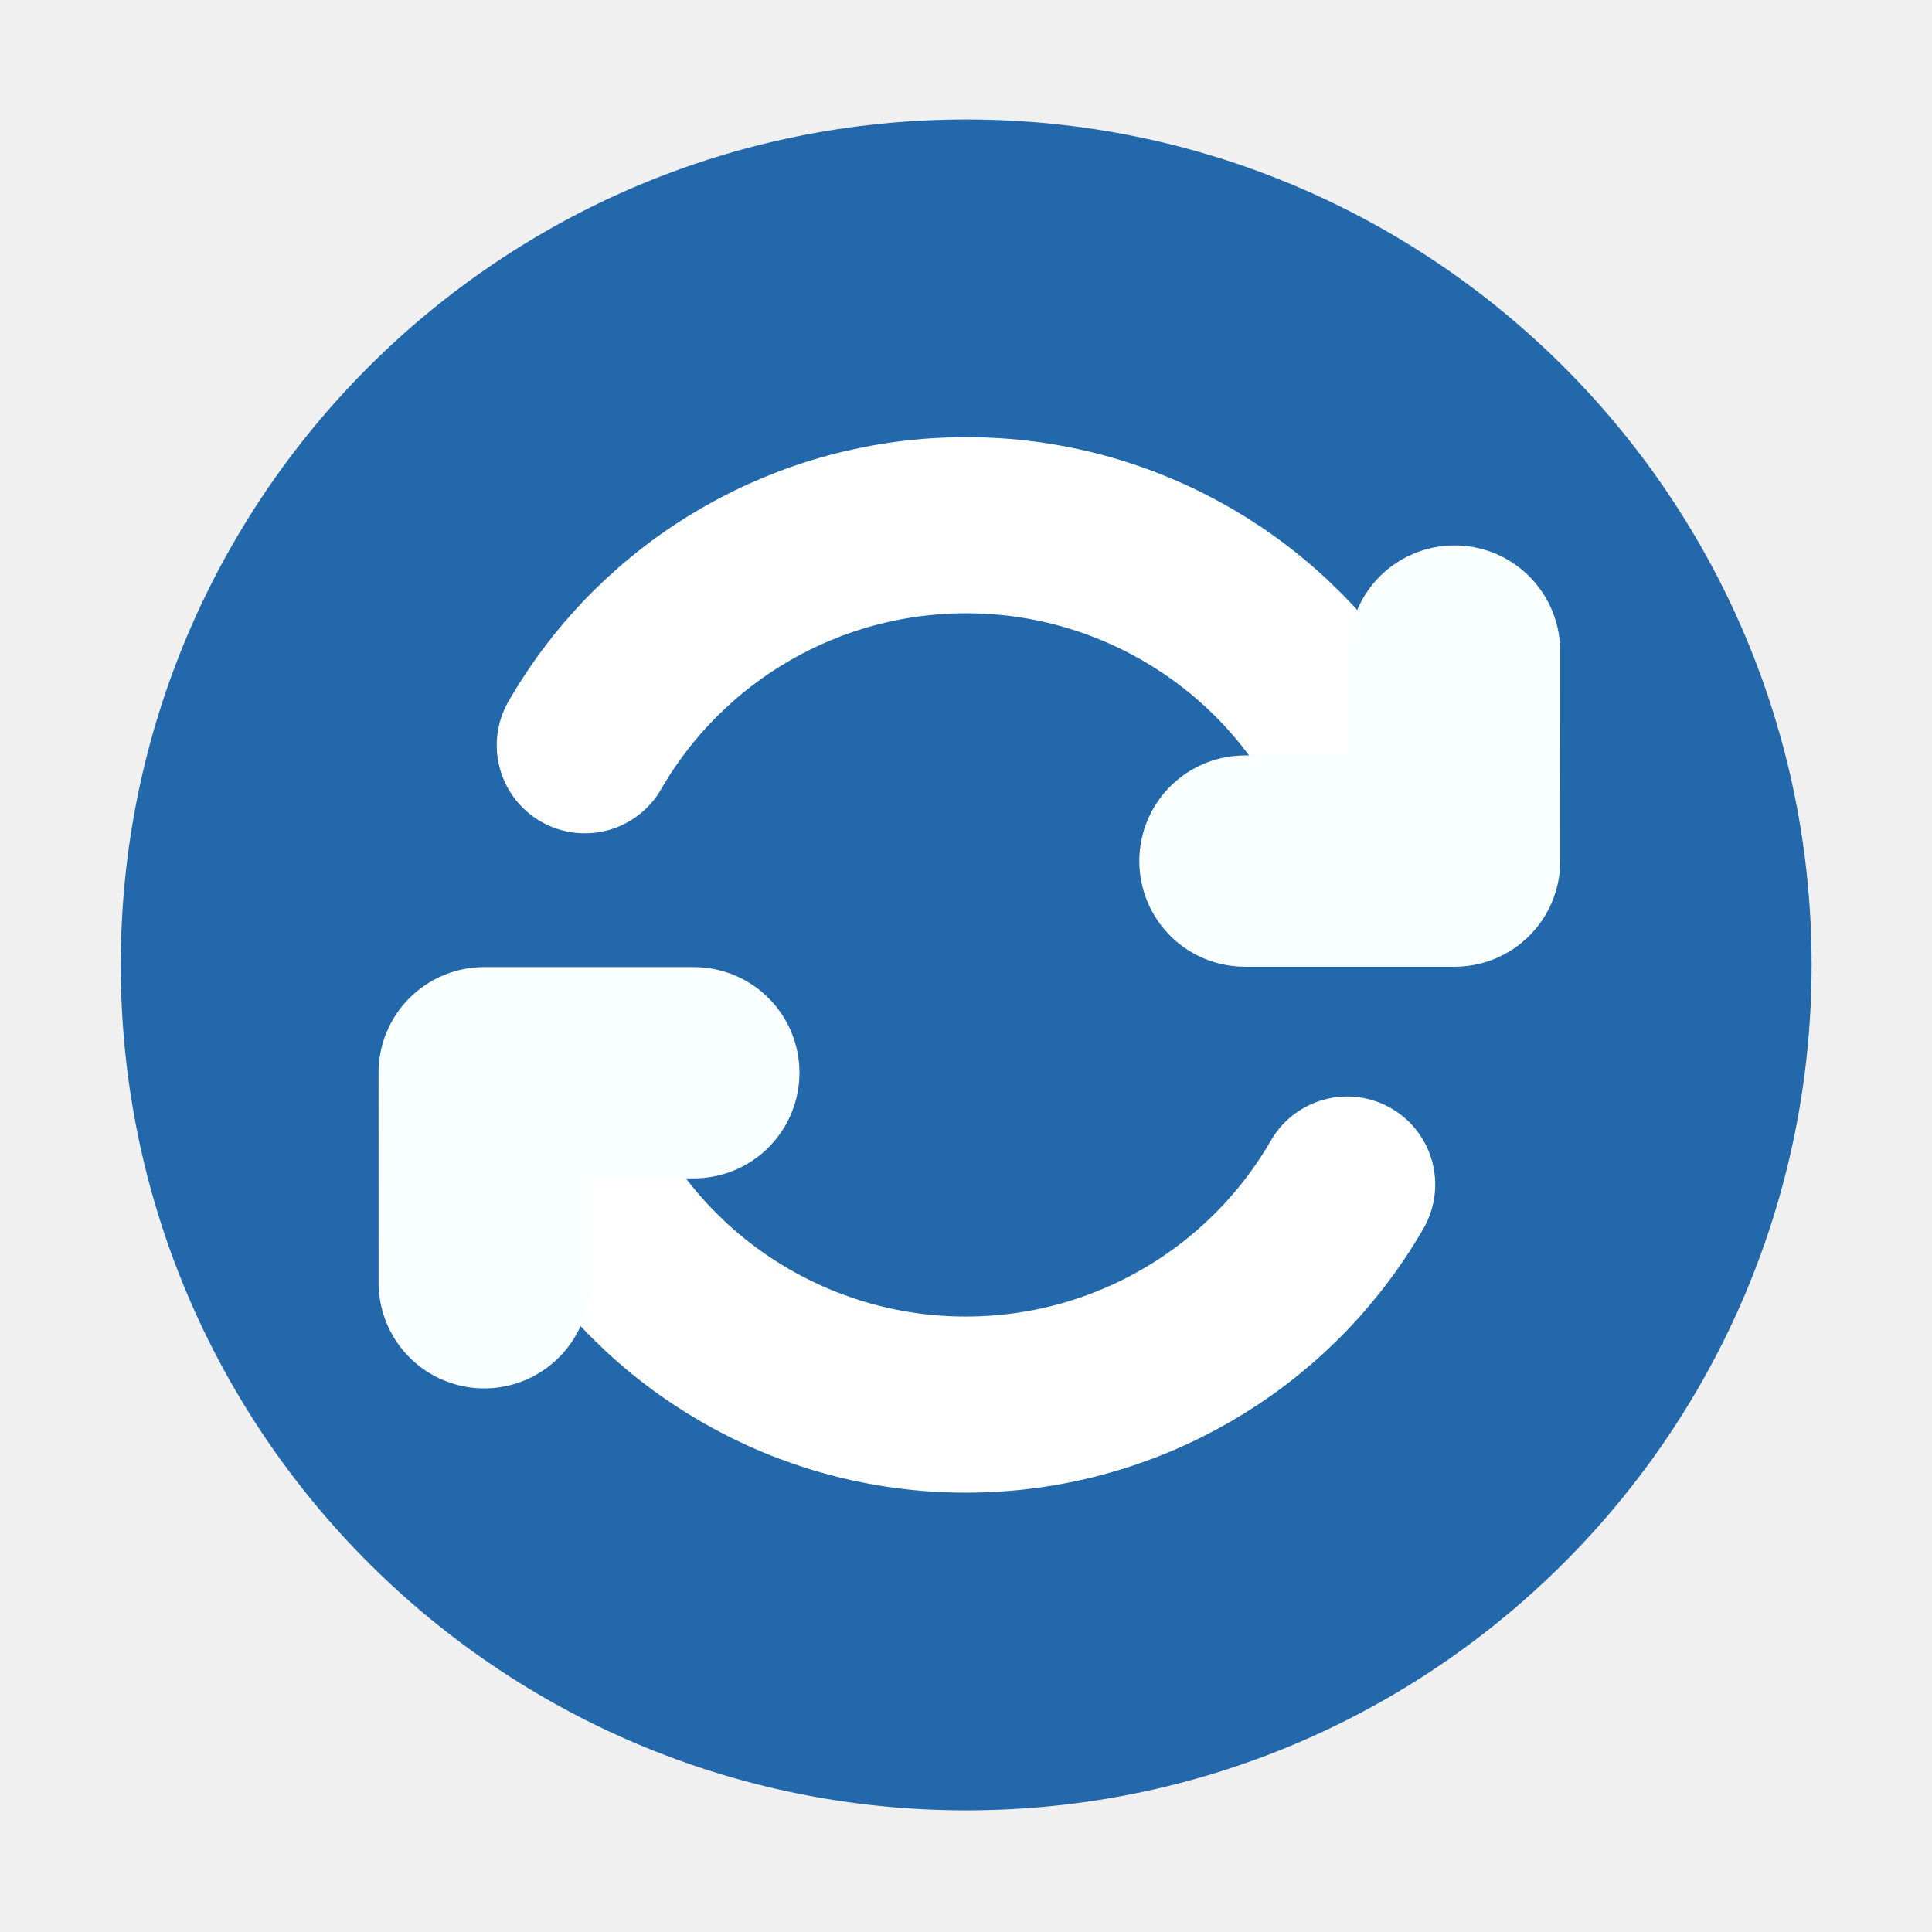
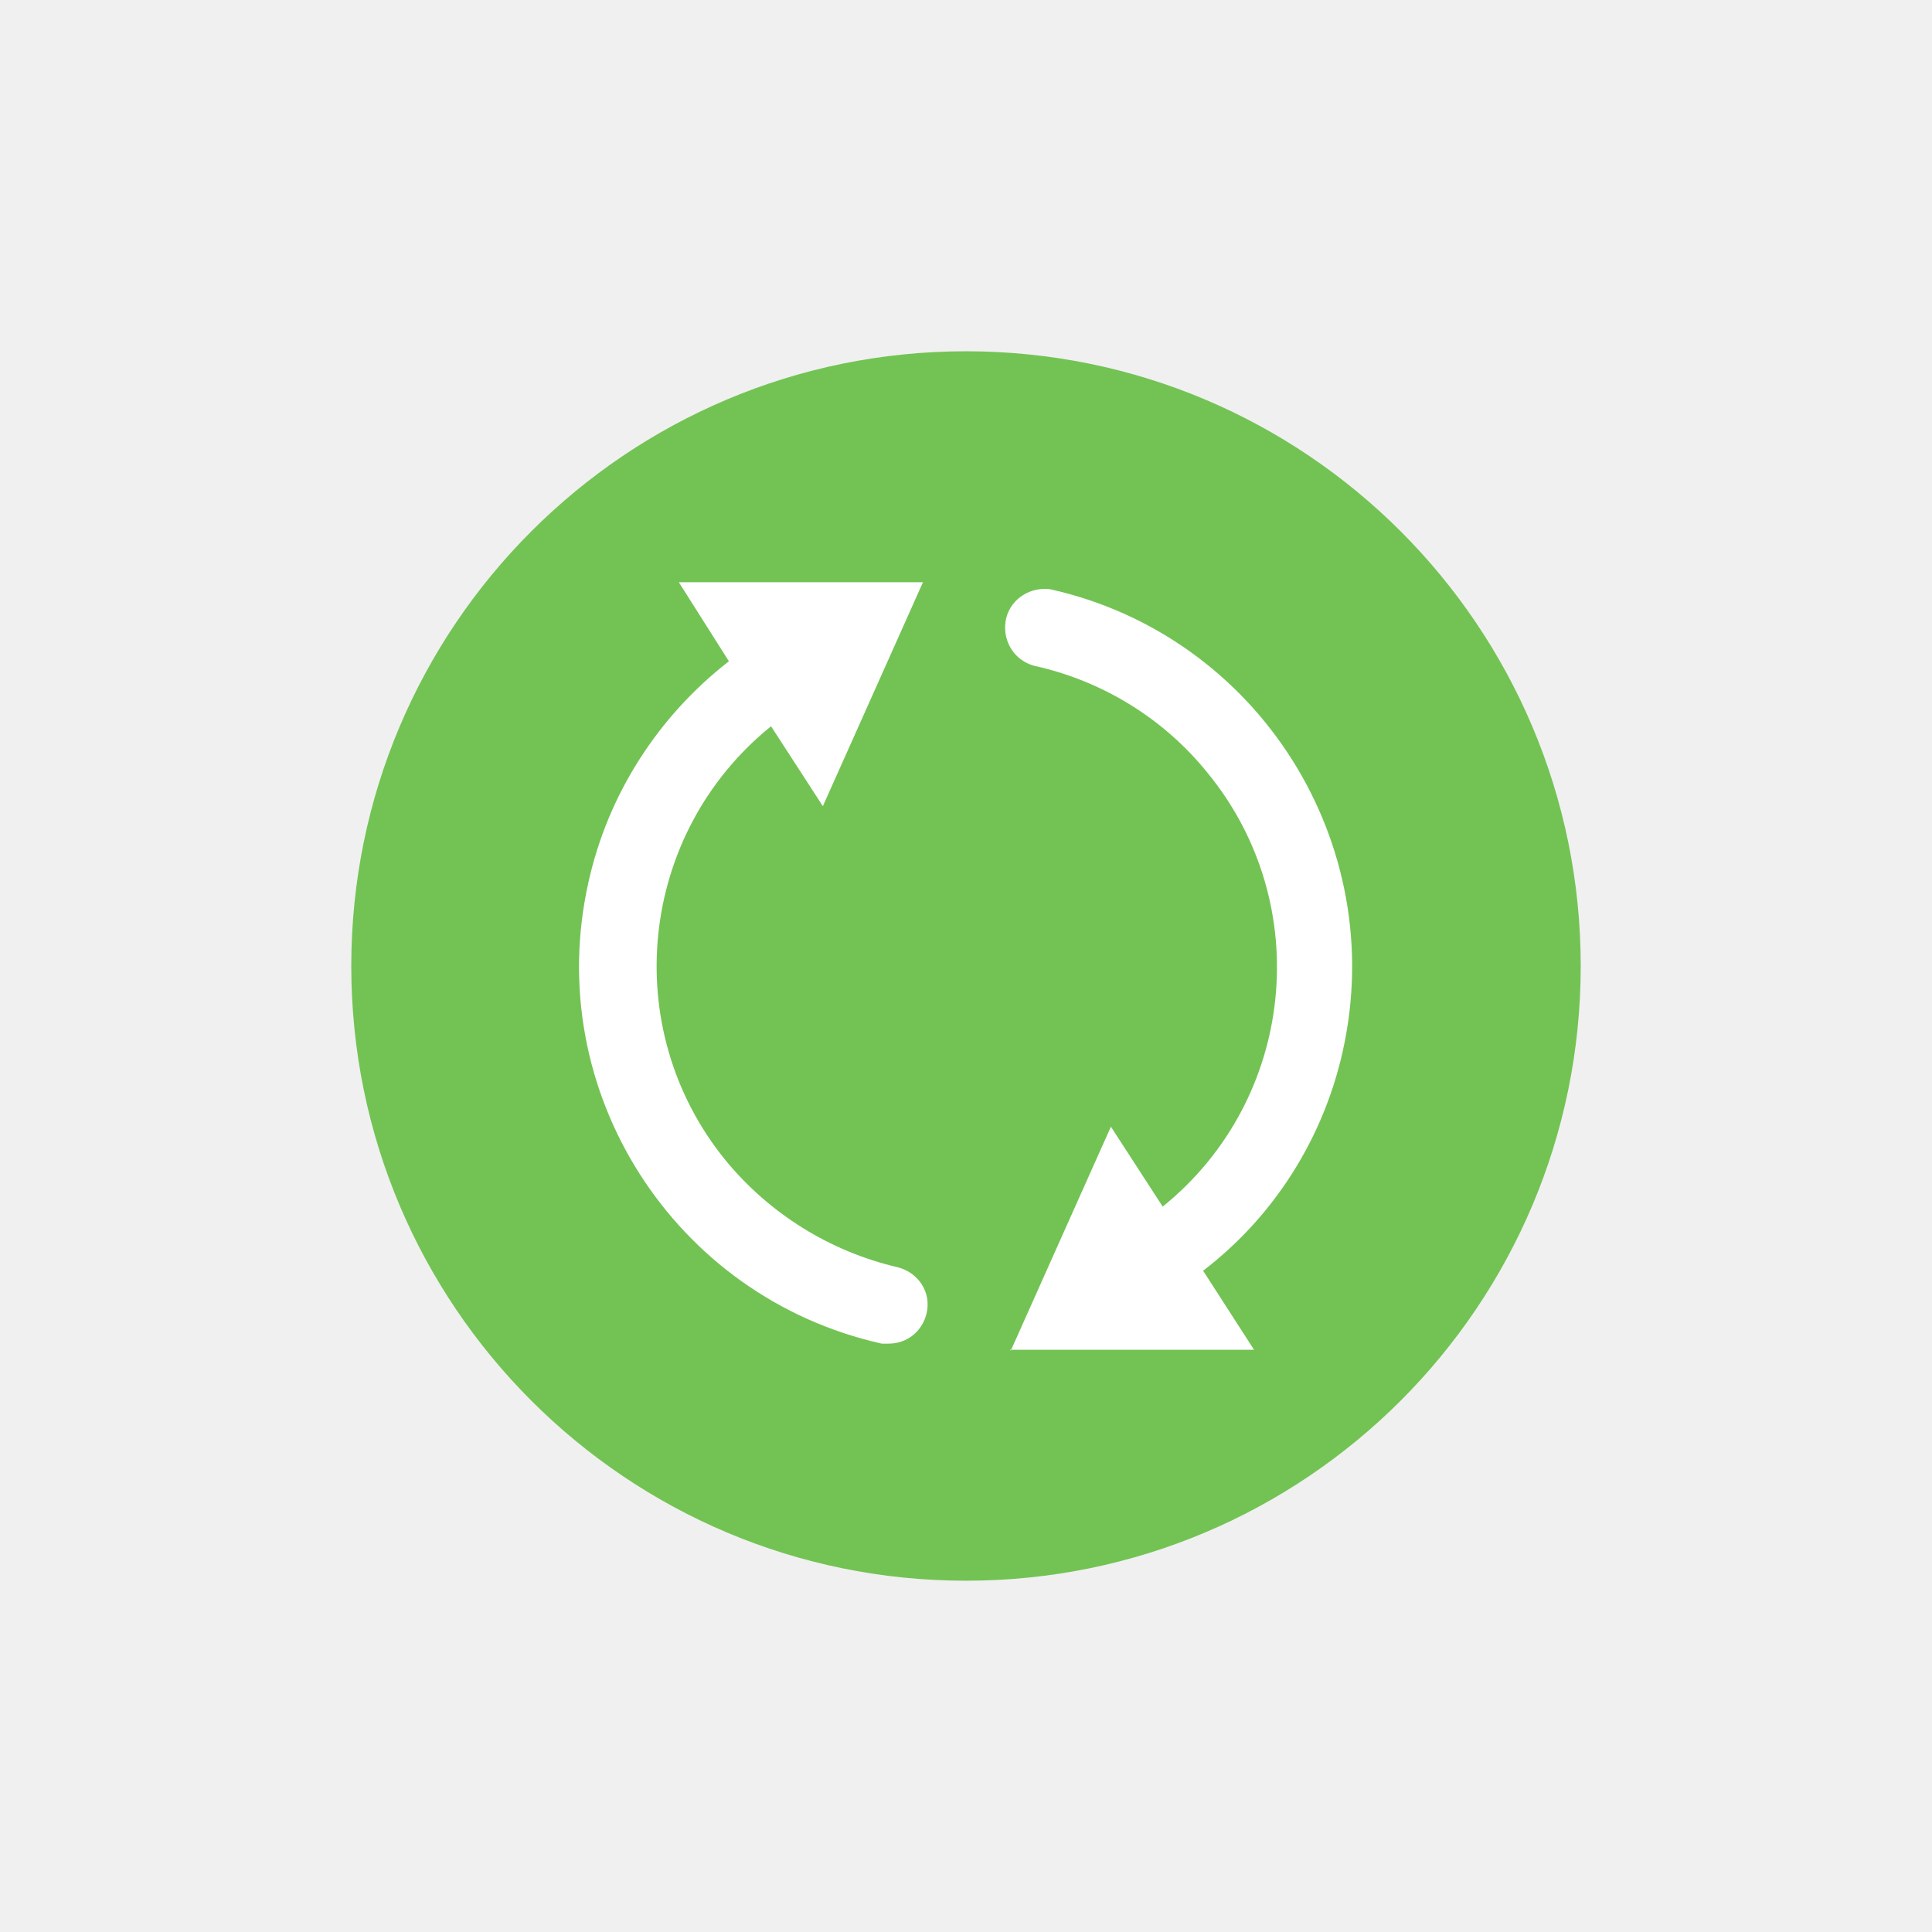
- <svg xmlns="http://www.w3.org/2000/svg" width="16" height="16" version="1.1" viewBox="0 0 4.233 4.233">
-   <g transform="matrix(.87498 0 0 .87498 .26458 -255.9)">
-     <circle cx="2.117" cy="294.88" r="2.117" fill="#2268ab" stroke-width=".251" />
-     <g fill="none" stroke-linecap="round" stroke-linejoin="round">
-       <path d="m3.071 295.43a1.102 1.102 0 0 1-0.955 0.551 1.102 1.102 0 0 1-0.955-0.551" stroke="#fff" stroke-width=".441" />
-       <path transform="scale(-1)" d="m-1.162-294.33a1.102 1.102 0 0 1-0.955 0.551 1.102 1.102 0 0 1-0.955-0.551" stroke="#fff" stroke-width=".441" />
-       <path d="m1.435 295.15-0.525-4e-5 1.138e-4 0.526" stroke="#faffff" stroke-width=".529" />
-       <path d="m2.815 294.62 0.525 4e-5 -1.138e-4 -0.526" stroke="#faffff" stroke-width=".529" />
-     </g>
-   </g>
+ <svg xmlns="http://www.w3.org/2000/svg" width="22" height="22" viewBox="0 0 22 22" fill="none">
+   <path d="M11 18C14.866 18 18 14.866 18 11C18 7.134 14.866 4 11 4C7.134 4 4 7.134 4 11C4 14.866 7.134 18 11 18Z" fill="#73C354" />
+   <path d="M11.51 15.38L12.65 12.83L13.24 13.74C14.75 12.52 14.98 10.3 13.75 8.8C13.25 8.18 12.55 7.75 11.77 7.58C11.53 7.51 11.4 7.27 11.46 7.03C11.52 6.81 11.74 6.68 11.96 6.71C14.33 7.24 15.82 9.6 15.29 11.97C15.07 12.96 14.51 13.85 13.7 14.47L14.28 15.37H11.5L11.51 15.38ZM10.04 15.3C7.67 14.77 6.17 12.42 6.7 10.05C6.92 9.05 7.49 8.16 8.3 7.53L7.73 6.63H10.51L9.37 9.18L8.78 8.27C7.27 9.49 7.04 11.71 8.26 13.21C8.76 13.82 9.45 14.25 10.22 14.43C10.46 14.49 10.61 14.72 10.55 14.96C10.5 15.16 10.33 15.3 10.12 15.3H10.02H10.04Z" fill="white" />
</svg>
